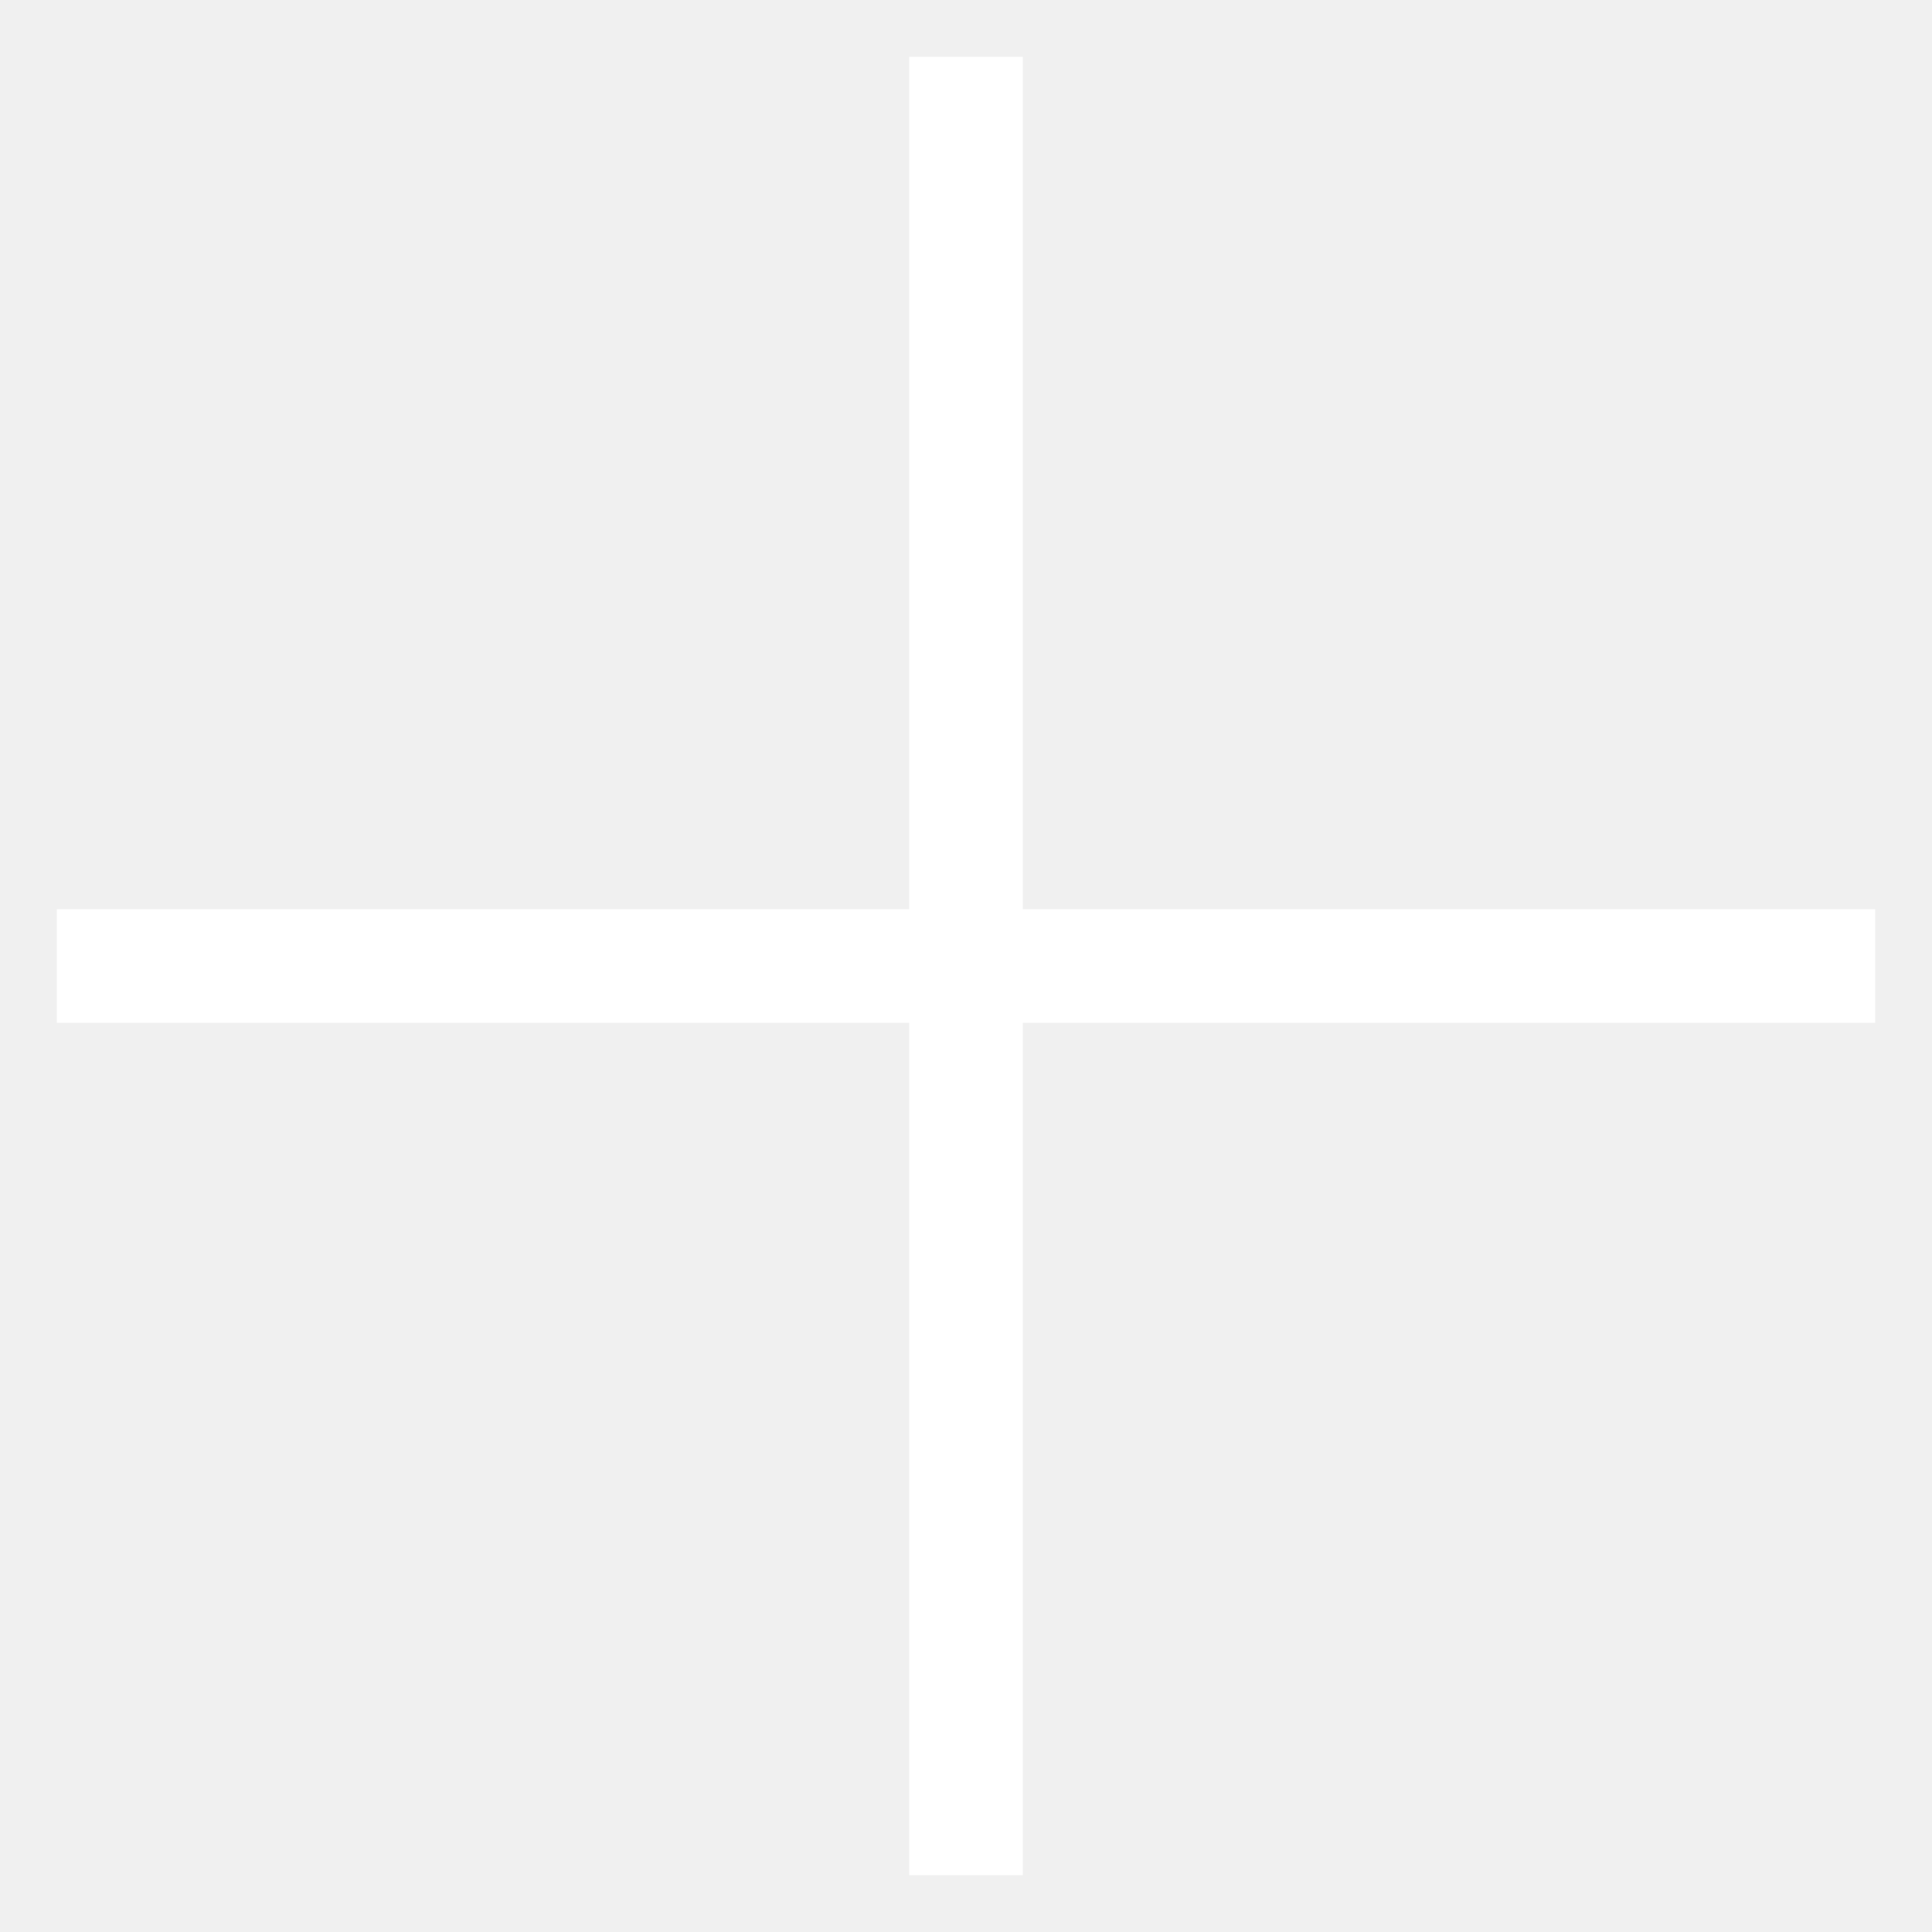
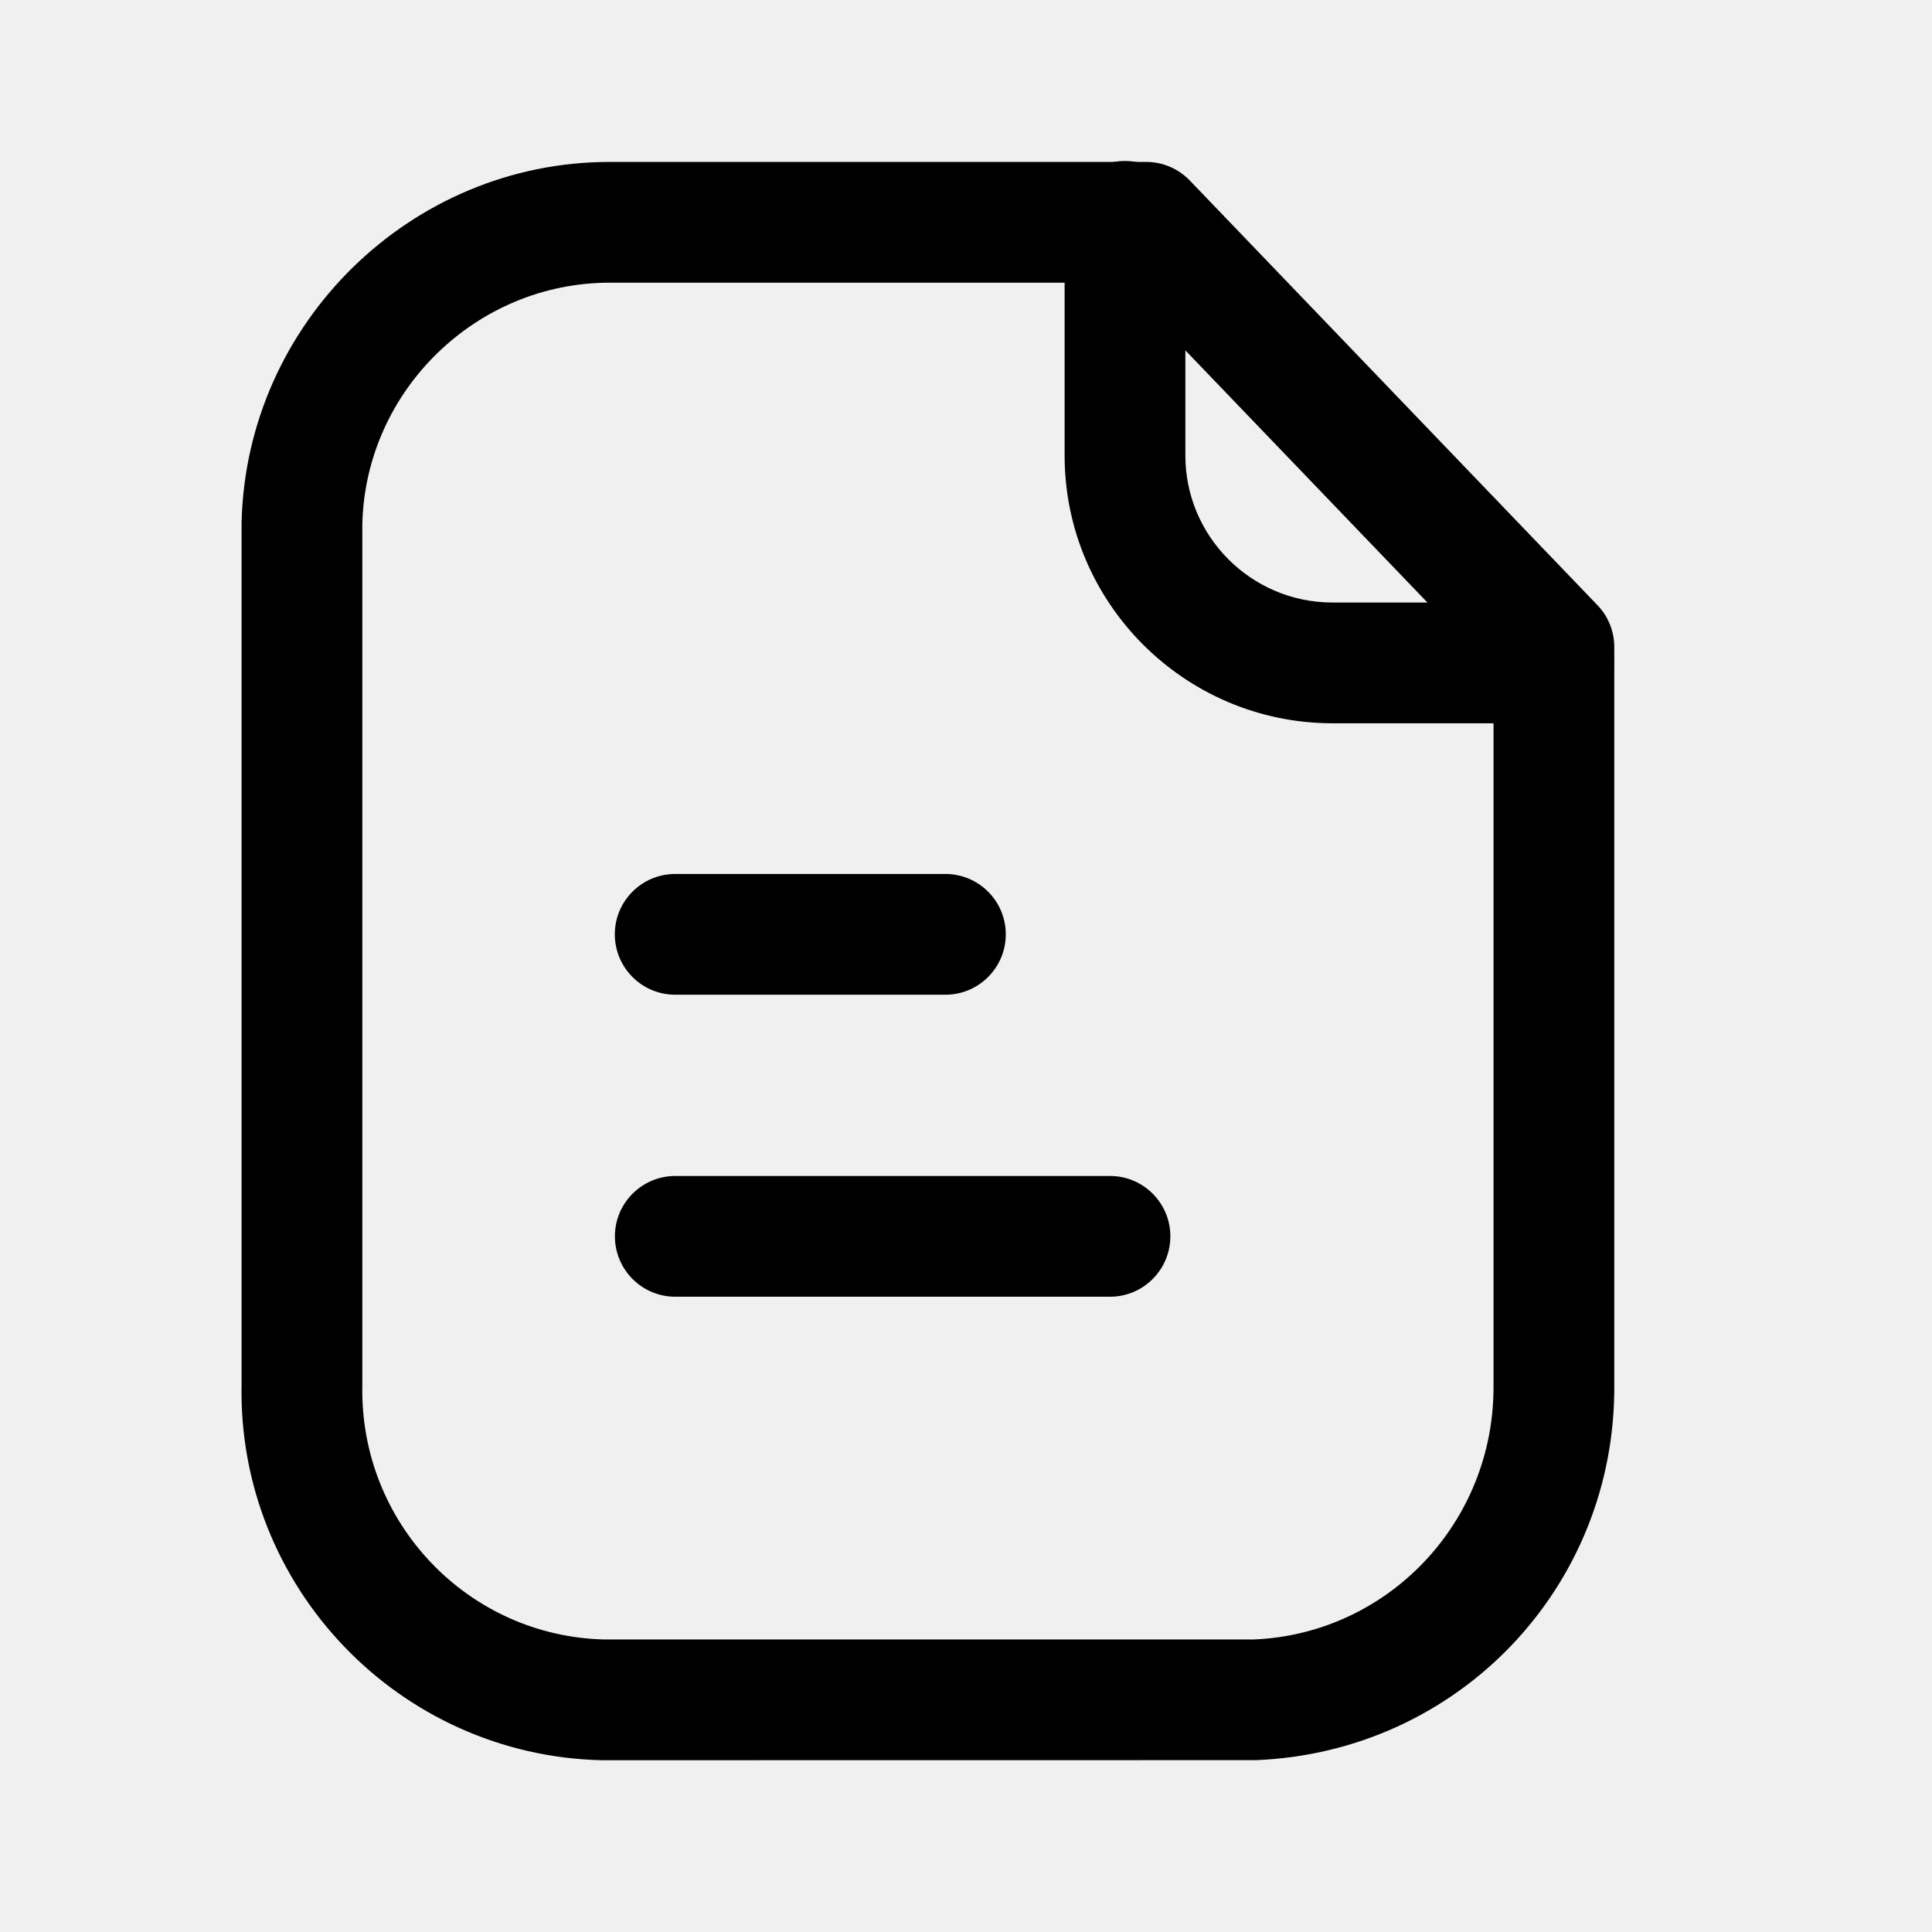
- <svg xmlns="http://www.w3.org/2000/svg" width="17" height="17" viewBox="0 0 17 17">
-   <g fill="none" fill-rule="evenodd" stroke="#FFFFFF" transform="translate(1 1)" stroke-linecap="square">
-     <path d="M7.5,0 L7.5,15" />
-     <path d="M7.5,0 L7.5,15" transform="rotate(90 7.5 7.5)" />
-   </g>
+ <svg xmlns="http://www.w3.org/2000/svg" viewBox="0 0 22 22" fill="none">
+   <path fill-rule="evenodd" clip-rule="evenodd" d="M6.942 3.219C5.423 3.219 4.162 4.449 4.126 5.966V15.77C4.092 17.34 5.33 18.634 6.885 18.669H14.277C15.806 18.605 17.018 17.334 17.007 15.775V7.645L12.758 3.219H6.942ZM6.853 20.044C4.542 19.991 2.701 18.068 2.751 15.755V5.95C2.804 3.675 4.683 1.844 6.94 1.844H13.052C13.239 1.844 13.418 1.92 13.548 2.055L18.191 6.892C18.314 7.019 18.382 7.191 18.382 7.368V15.77C18.399 18.07 16.608 19.949 14.304 20.043L6.853 20.044Z" fill="currentColor" />
+   <path fill-rule="evenodd" clip-rule="evenodd" d="M17.69 8.236H15.165C13.487 8.231 12.123 6.863 12.123 5.188V2.521C12.123 2.142 12.431 1.833 12.811 1.833C13.19 1.833 13.498 2.142 13.498 2.521V5.188C13.498 6.108 14.247 6.858 15.167 6.861H17.69C18.07 6.861 18.378 7.168 18.378 7.548C18.378 7.928 18.07 8.236 17.69 8.236Z" fill="currentColor" />
+   <path fill-rule="evenodd" clip-rule="evenodd" d="M12.64 14.766H7.69C7.31 14.766 7.002 14.458 7.002 14.078C7.002 13.699 7.31 13.391 7.69 13.391H12.64C13.019 13.391 13.327 13.699 13.327 14.078C13.327 14.458 13.019 14.766 12.64 14.766Z" fill="currentColor" />
+   <path fill-rule="evenodd" clip-rule="evenodd" d="M10.765 11.327H7.689C7.309 11.327 7.001 11.019 7.001 10.639C7.001 10.26 7.309 9.952 7.689 9.952H10.765C11.145 9.952 11.453 10.26 11.453 10.639C11.453 11.019 11.145 11.327 10.765 11.327Z" fill="currentColor" />
</svg>
